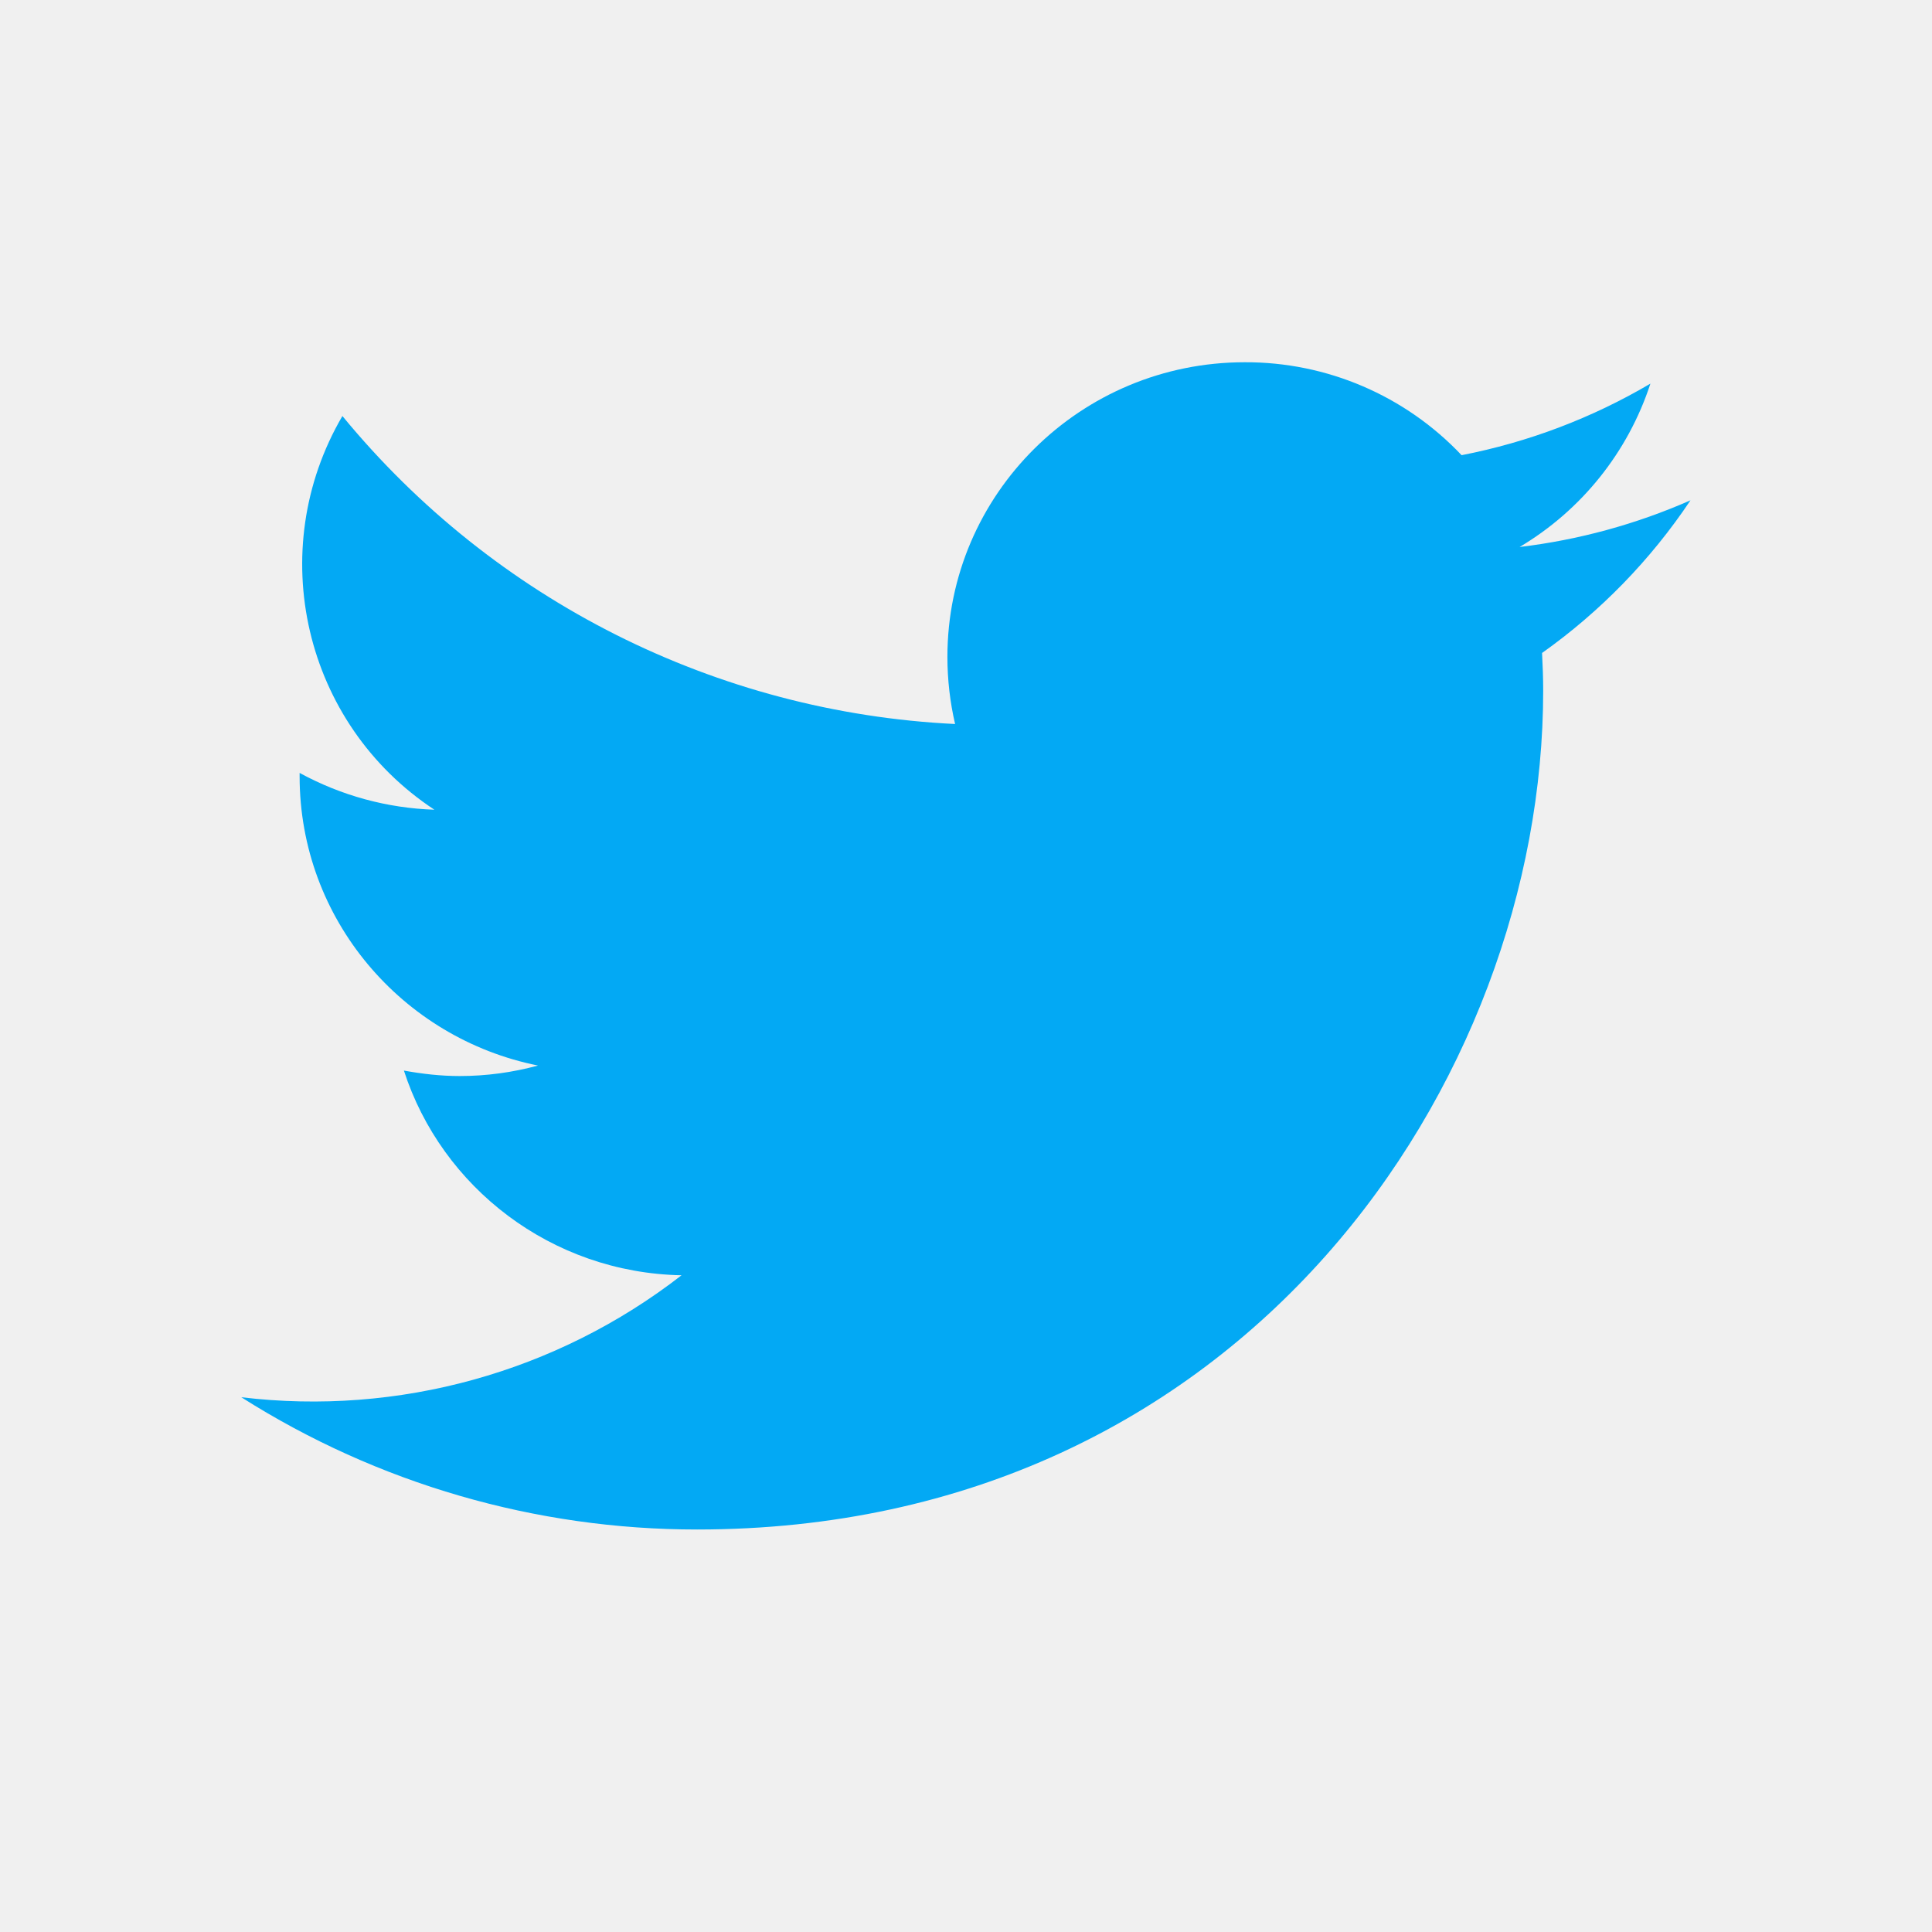
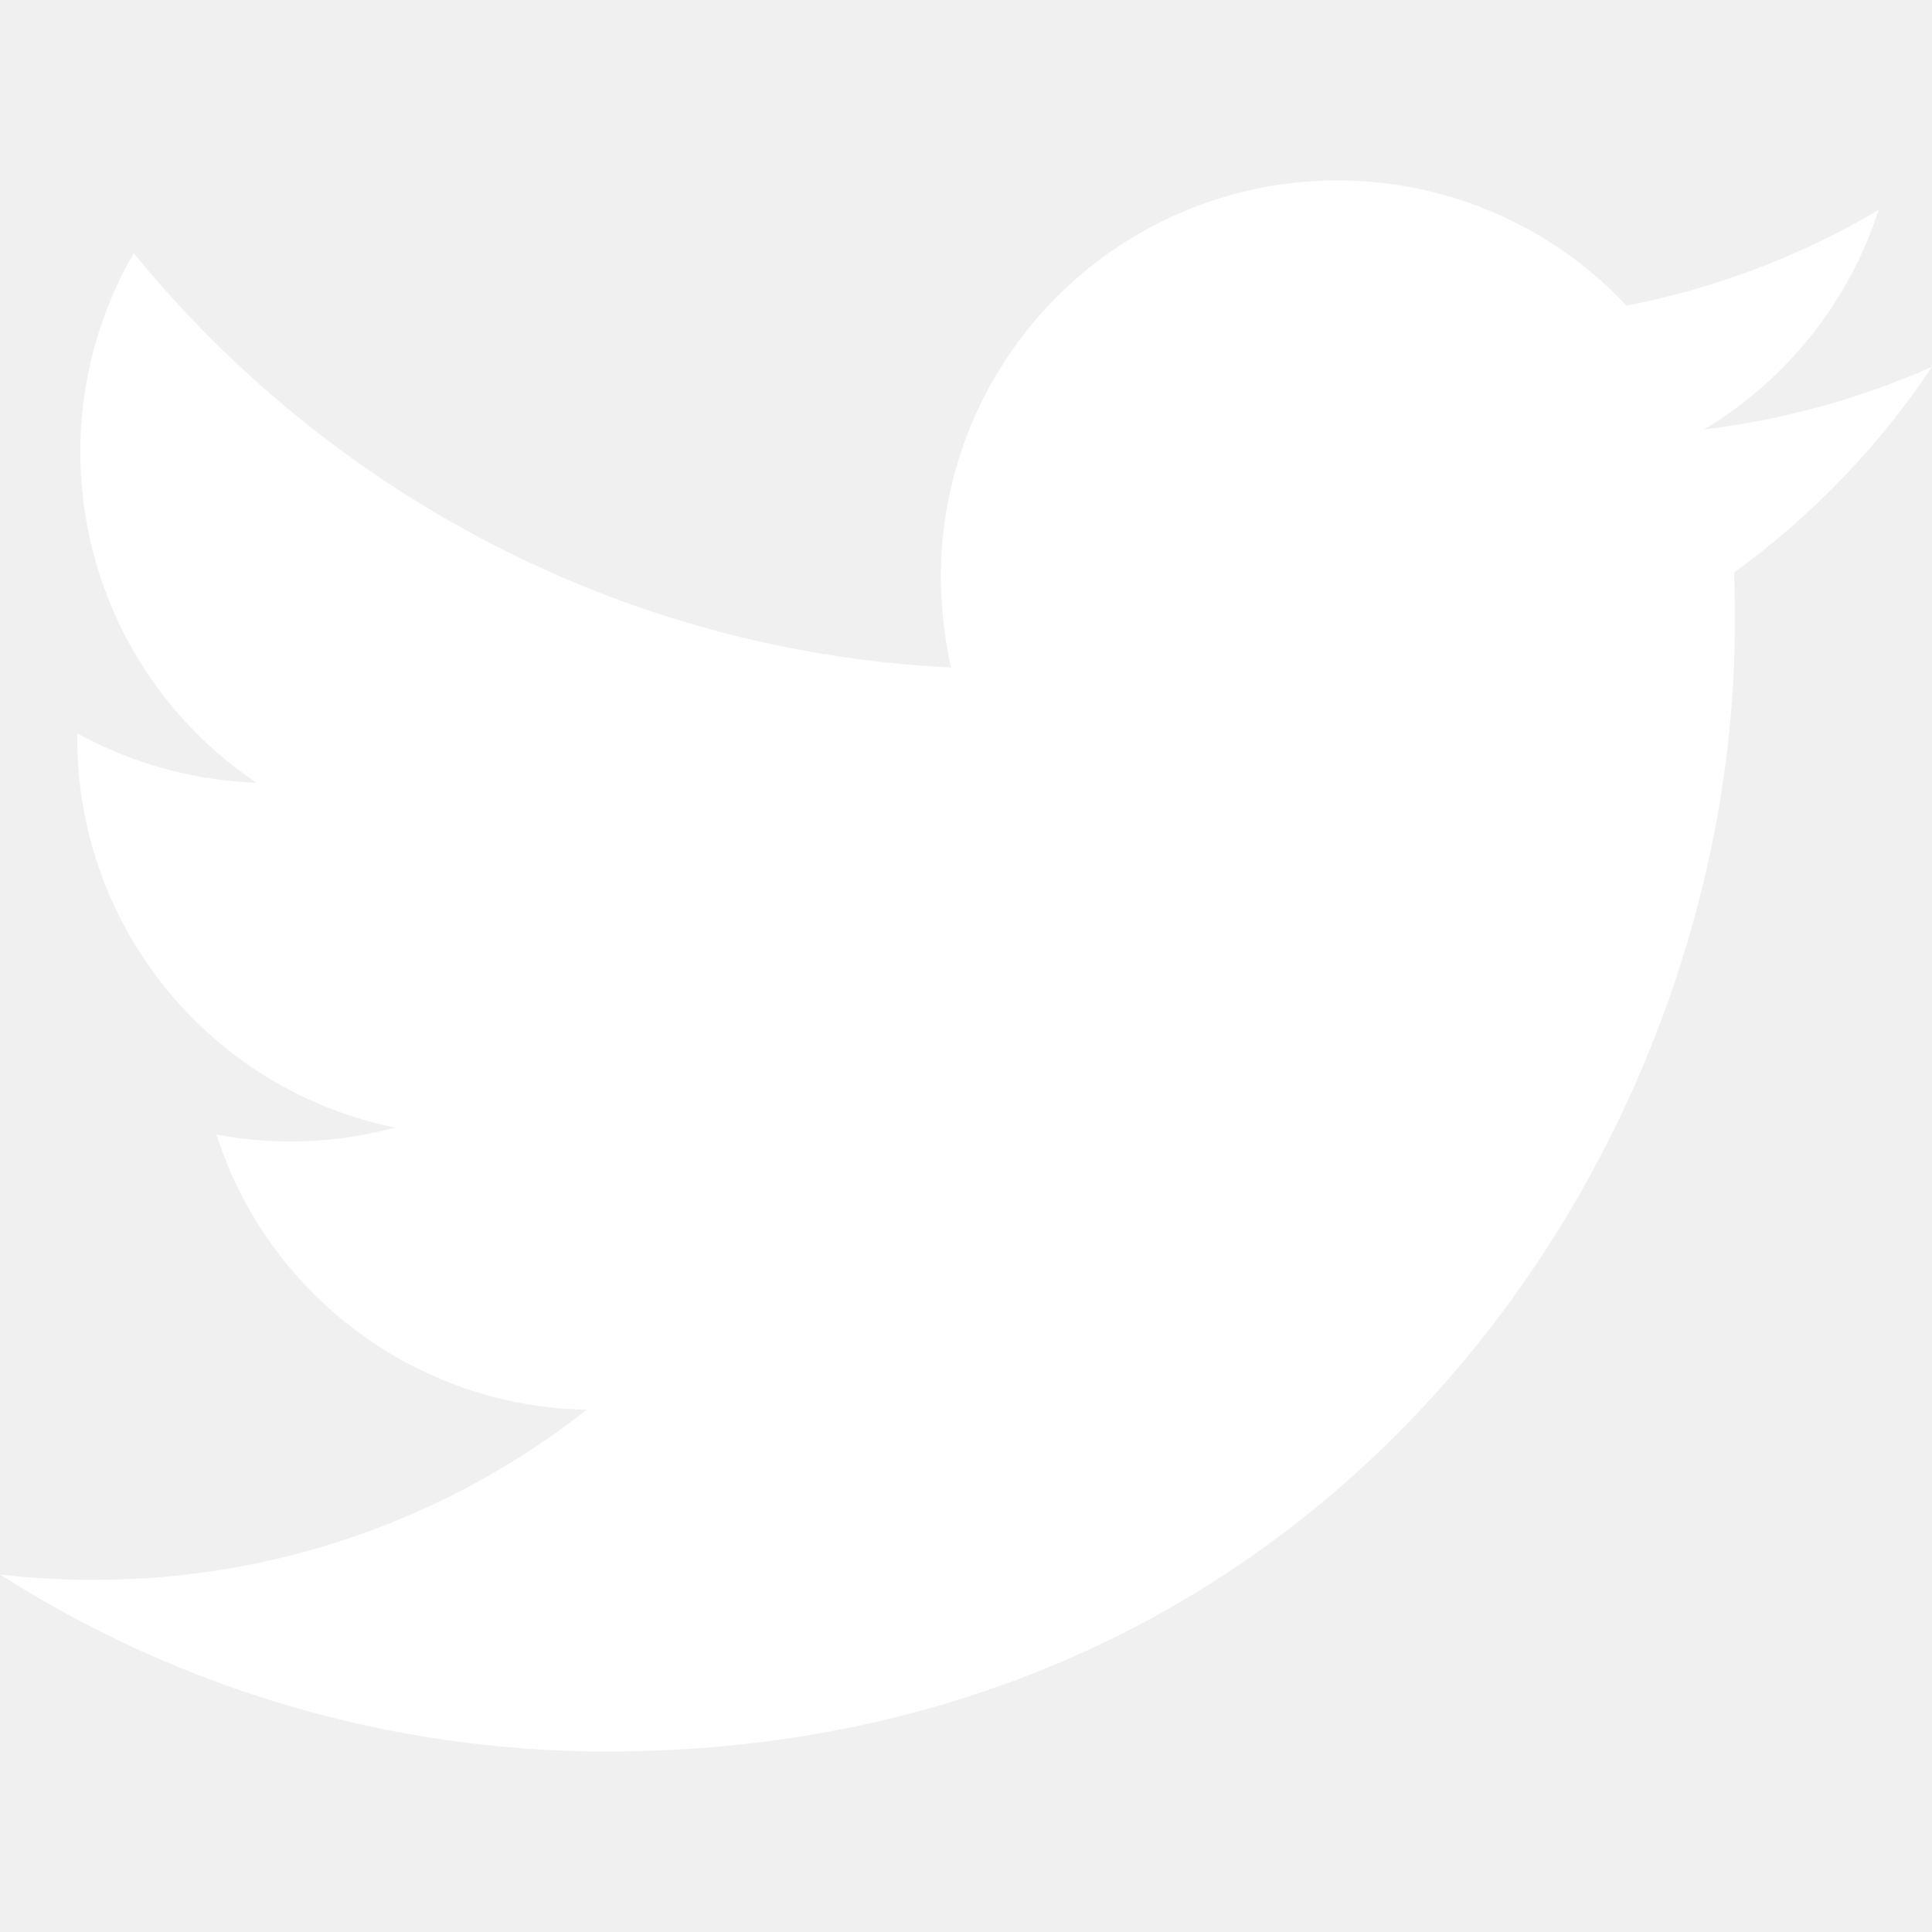
- <svg xmlns="http://www.w3.org/2000/svg" viewBox="0 0 48 48" version="1.1">
-   <path d="M42 12.43a14.946 14.946 0 0 1-4.246 1.16 7.39 7.39 0 0 0 3.25-4.059 14.805 14.805 0 0 1-4.691 1.778A7.376 7.376 0 0 0 30.925 9c-4.078 0-7.387 3.277-7.387 7.32 0 .57.066 1.13.191 1.668a21.027 21.027 0 0 1-15.222-7.652 7.3 7.3 0 0 0 2.285 9.781 7.496 7.496 0 0 1-3.348-.914v.086c0 3.55 2.547 6.508 5.922 7.184a7.393 7.393 0 0 1-1.941.261c-.477 0-.942-.054-1.39-.136.937 2.902 3.663 5.023 6.898 5.086a14.936 14.936 0 0 1-10.938 3.03A21.125 21.125 0 0 0 17.32 38c13.586 0 21.02-11.156 21.02-20.836 0-.316-.012-.633-.028-.941A14.614 14.614 0 0 0 42 12.43" fill="#03A9F4" id="surface1" />
+ <svg xmlns="http://www.w3.org/2000/svg" width="36" height="36" class="navbar-nav-svg d-inline-block align-text-top" viewBox="0 0 512 416.32" role="img">
+   <path fill="white" d="M160.83 416.32c193.2 0 298.92-160.22 298.92-298.92 0-4.51 0-9-.2-13.52A214 214 0 0 0 512 49.38a212.93 212.93 0 0 1-60.44 16.6 105.7 105.7 0 0 0 46.3-58.19 209 209 0 0 1-66.79 25.37 105.09 105.09 0 0 0-181.73 71.91 116.12 116.12 0 0 0 2.66 24c-87.28-4.3-164.73-46.3-216.56-109.82A105.48 105.48 0 0 0 68 159.6a106.27 106.27 0 0 1-47.53-13.11v1.43a105.28 105.28 0 0 0 84.21 103.06 105.67 105.67 0 0 1-47.33 1.84 105.06 105.06 0 0 0 98.14 72.94A210.72 210.72 0 0 1 25 370.84a202.17 202.17 0 0 1-25-1.43 298.85 298.85 0 0 0 160.83 46.92" />
</svg>
